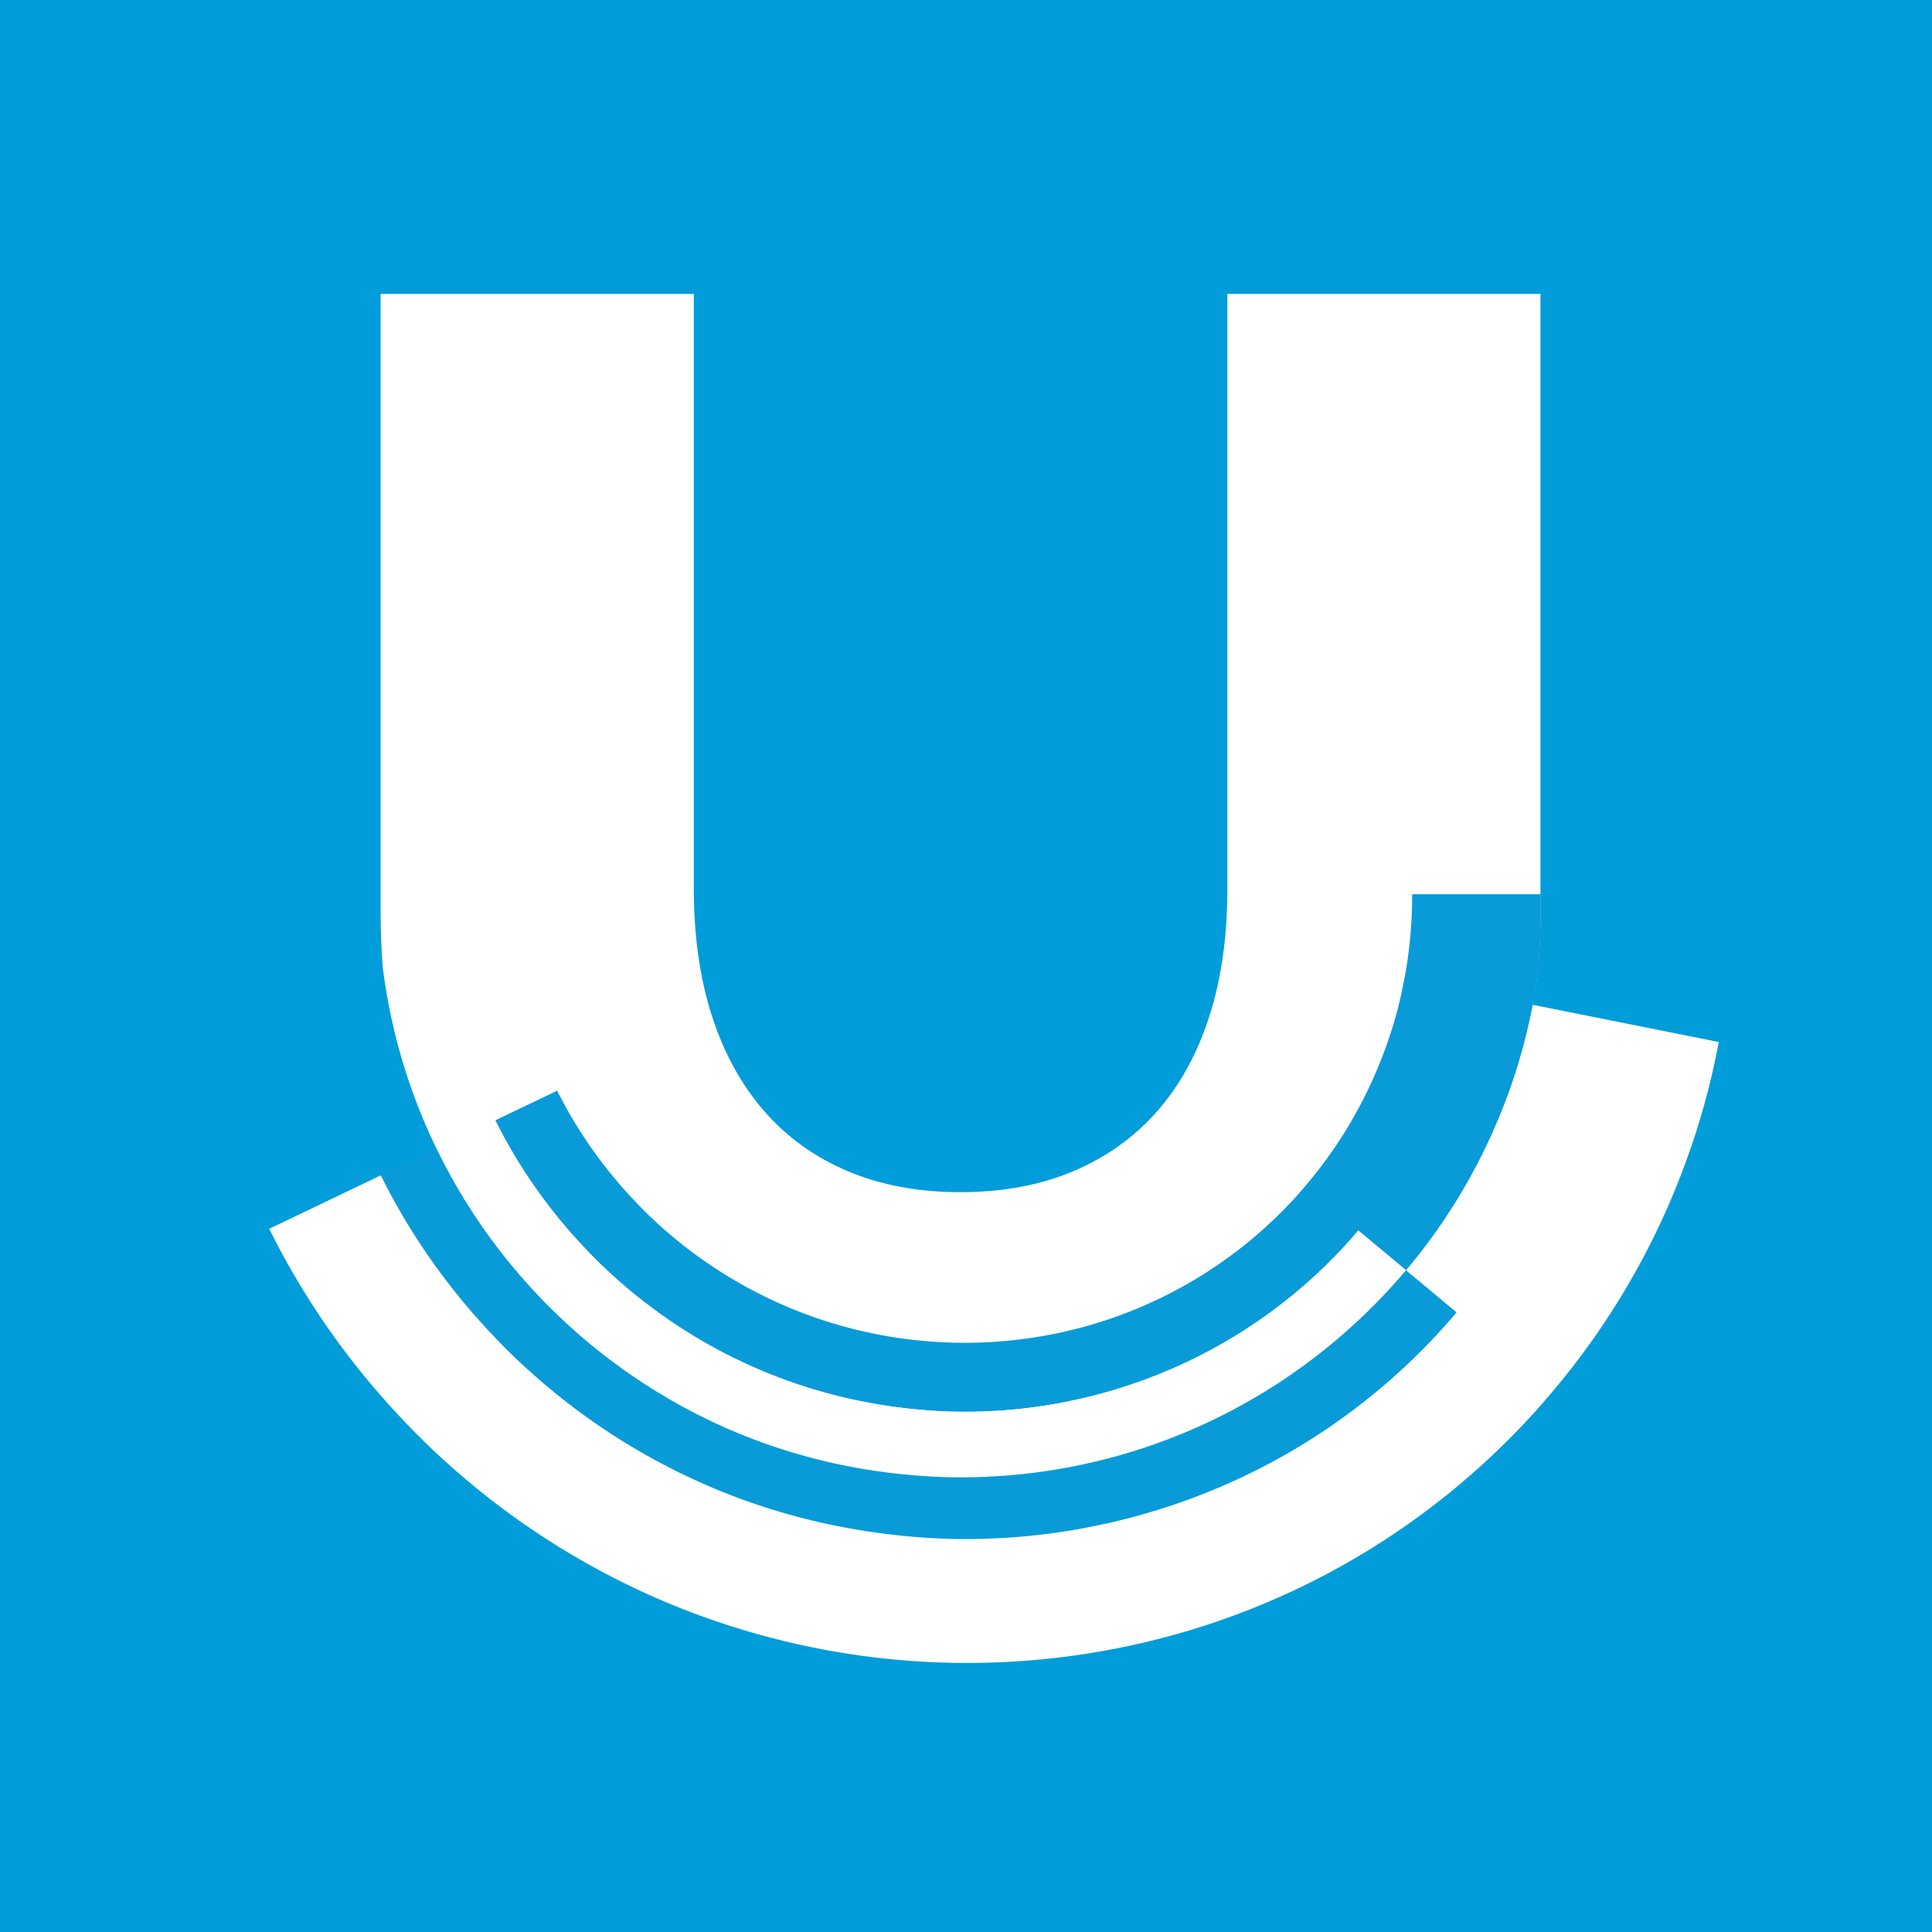
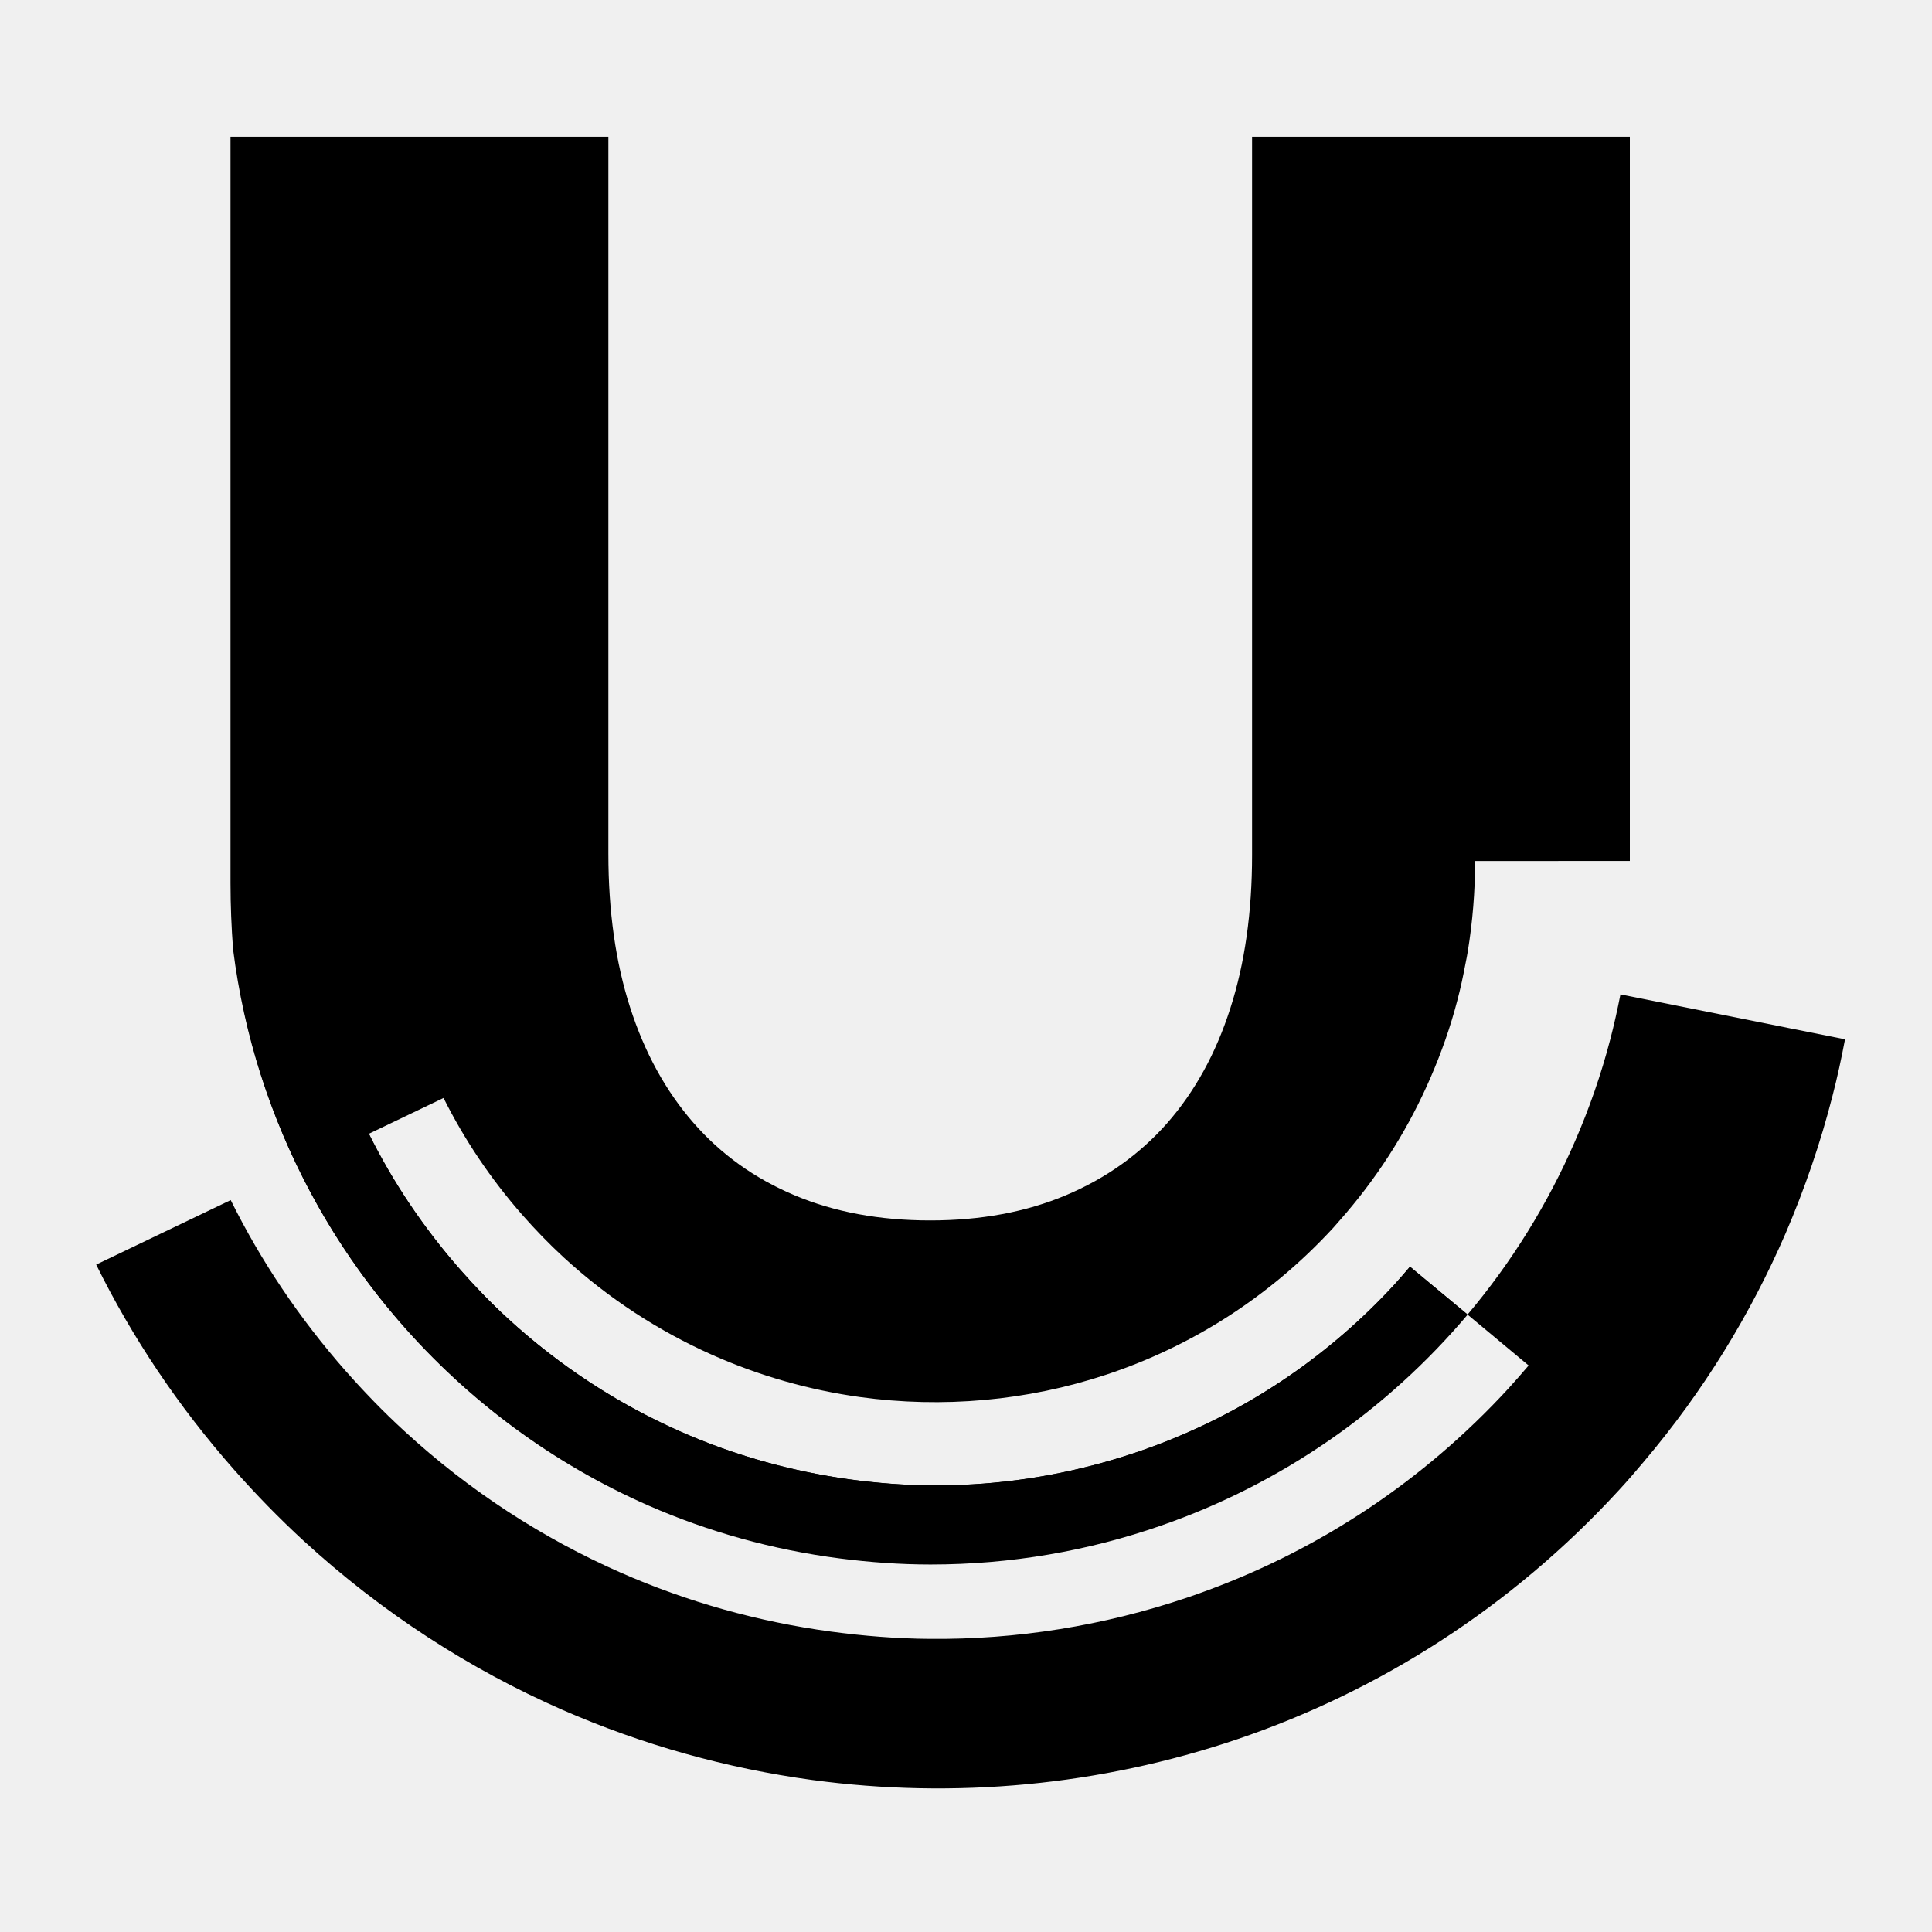
- <svg xmlns="http://www.w3.org/2000/svg" xmlns:xlink="http://www.w3.org/1999/xlink" version="1.1" id="Layer_1" x="0px" y="0px" width="50.46px" height="50.46px" viewBox="0 0 50.46 50.46" enable-background="new 0 0 50.46 50.46" xml:space="preserve">
+ <svg xmlns="http://www.w3.org/2000/svg" version="1.1" id="Layer_1" x="0px" y="0px" width="281.835px" height="281.835px" viewBox="-120.77 -109.605 281.835 281.835" enable-background="new -120.77 -109.605 281.835 281.835" xml:space="preserve">
  <g>
-     <defs>
-       <rect id="SVGID_1_" width="50.46" height="50.46" />
-     </defs>
-     <use xlink:href="#SVGID_1_" overflow="visible" fill="#009DDA" />
-     <clipPath id="SVGID_2_">
-       <use xlink:href="#SVGID_1_" overflow="visible" />
-     </clipPath>
-     <g clip-path="url(#SVGID_2_)">
+     <g>
      <g>
-         <path fill="#FFFFFF" d="M32.056,7.677v2.15v13.398c0,1.243-0.158,2.351-0.473,3.326c-0.313,0.977-0.771,1.803-1.367,2.481     c-0.596,0.676-1.327,1.195-2.189,1.56c-0.862,0.363-1.843,0.545-2.939,0.545c-1.098,0-2.077-0.182-2.939-0.545     c-0.863-0.364-1.594-0.887-2.19-1.573c-0.597-0.685-1.053-1.516-1.367-2.492c-0.314-0.975-0.471-2.084-0.471-3.326V9.827v-2.15     H9.941v14.247v1.909c0,0.486,0.02,0.962,0.055,1.432c0.942,7.498,7.337,13.3,15.091,13.3c7.752,0,14.144-5.797,15.09-13.29     c0.036-0.472,0.057-0.951,0.057-1.441v-1.908V7.677H32.056z" />
-         <path fill="#FFFFFF" d="M31.12,39.135c2.402-0.892,4.633-2.345,6.482-4.357c0.15-0.165,0.298-0.331,0.441-0.5v-0.001     c-0.144,0.17-0.291,0.336-0.441,0.501C35.753,36.79,33.522,38.243,31.12,39.135z" />
-         <path fill="#FFFFFF" d="M23.343,36.743c-1.257-0.174-2.498-0.517-3.681-1.043C20.846,36.227,22.086,36.569,23.343,36.743     L23.343,36.743z" />
-         <path fill="#FFFFFF" d="M25.075,36.873c-0.578-0.005-1.157-0.052-1.732-0.13l0,0C23.918,36.821,24.497,36.868,25.075,36.873z" />
-         <path fill="#FFFFFF" d="M15.94,33.258c1.133,1.04,2.392,1.854,3.722,2.442C18.332,35.11,17.073,34.298,15.94,33.258     c-0.365-0.336-0.706-0.689-1.026-1.054l0,0C15.234,32.568,15.575,32.922,15.94,33.258z" />
-         <path fill="#FFFFFF" d="M14.914,32.204L14.914,32.204c-0.798-0.908-1.46-1.898-1.979-2.942h-0.001     C13.454,30.306,14.116,31.296,14.914,32.204z" />
-         <path fill="#FFFFFF" d="M13.702,35.695c-0.451-0.414-0.871-0.85-1.267-1.298h-0.001C12.83,34.846,13.25,35.281,13.702,35.695     c1.42,1.305,3.002,2.323,4.671,3.06l0,0C16.704,38.019,15.122,37,13.702,35.695z" />
-         <path fill="#FFFFFF" d="M12.435,34.397c-1.007-1.142-1.84-2.387-2.491-3.701l0,0C10.595,32.011,11.427,33.256,12.435,34.397     L12.435,34.397z" />
-         <path fill="#FFFFFF" d="M22.931,40.035c0.711,0.098,1.425,0.154,2.14,0.16C24.356,40.189,23.643,40.133,22.931,40.035     L22.931,40.035z" />
-         <path fill="#FFFFFF" d="M18.373,38.755L18.373,38.755c1.467,0.646,3.002,1.069,4.558,1.28l0,0     C21.375,39.824,19.84,39.4,18.373,38.755z" />
-         <path fill="#089BD8" d="M13.616,33.353c-0.878-1.011-1.626-2.137-2.215-3.354l-1.457,0.698c0.651,1.314,1.483,2.56,2.491,3.701     c0.396,0.448,0.816,0.884,1.267,1.298c1.42,1.305,3.002,2.323,4.671,3.06l0.61-1.446C16.912,36.398,15.081,35.038,13.616,33.353z     " />
-         <path fill="#089BD8" d="M36.721,33.176c-1.745,2.069-4.032,3.666-6.643,4.571c-1.562,0.542-3.239,0.839-4.985,0.839     c-0.666,0-1.32-0.048-1.964-0.131c-1.456-0.188-2.848-0.577-4.145-1.146l-0.61,1.446c1.467,0.646,3.002,1.069,4.558,1.28     c0.711,0.098,1.425,0.154,2.14,0.16c1.887,0.019,3.769-0.283,5.566-0.89c0.161-0.054,0.321-0.11,0.482-0.171     c2.402-0.892,4.633-2.345,6.482-4.357c0.15-0.165,0.298-0.331,0.441-0.501L36.721,33.176z" />
-         <path fill="#FFFFFF" d="M40.03,26.244c-0.063,0.328-0.137,0.652-0.221,0.974c-0.196,0.758-0.452,1.491-0.759,2.197     c-0.593,1.369-1.38,2.636-2.33,3.761l1.323,1.101v0.001c-0.144,0.169-0.291,0.335-0.441,0.5c-1.85,2.013-4.08,3.466-6.482,4.357     c-0.161,0.061-0.321,0.117-0.482,0.171c-1.798,0.606-3.68,0.908-5.566,0.89c-0.715-0.006-1.429-0.063-2.14-0.16     c-1.556-0.211-3.091-0.634-4.558-1.28c-1.669-0.736-3.251-1.755-4.671-3.06c-0.451-0.414-0.872-0.85-1.268-1.298     c-1.006-1.142-1.839-2.387-2.49-3.701l-2.913,1.397c0.779,1.577,1.778,3.071,2.987,4.44c0.47,0.531,0.969,1.046,1.502,1.536     c1.702,1.563,3.597,2.781,5.598,3.659c1.743,0.763,3.565,1.269,5.411,1.52c3.09,0.419,6.248,0.122,9.205-0.881     c3.067-1.041,5.921-2.843,8.263-5.392c0.188-0.204,0.366-0.412,0.543-0.621c1.288-1.521,2.306-3.187,3.063-4.935     c0.417-0.971,0.759-1.965,1.017-2.977c0.104-0.407,0.192-0.815,0.27-1.227L40.03,26.244z" />
-         <path fill="#089BD8" d="M38.684,23.356h-1.8c0.001,0.655-0.052,1.309-0.158,1.957c-0.014,0.087-0.032,0.173-0.049,0.259     c-0.051,0.27-0.107,0.538-0.177,0.803c-0.148,0.564-0.343,1.12-0.577,1.662c-0.452,1.045-1.062,2.04-1.836,2.946     c-0.091,0.105-0.181,0.211-0.274,0.314c-1.389,1.511-3.086,2.572-4.908,3.177c-1.718,0.571-3.548,0.733-5.339,0.486     c-1.094-0.151-2.174-0.456-3.205-0.915c-1.146-0.513-2.231-1.212-3.208-2.108c-0.319-0.293-0.617-0.603-0.897-0.921     c-0.686-0.782-1.256-1.633-1.704-2.53l-1.617,0.775c0.519,1.044,1.18,2.034,1.979,2.942c0.32,0.364,0.661,0.718,1.026,1.054     c1.133,1.04,2.392,1.853,3.722,2.442c1.183,0.526,2.424,0.869,3.681,1.043c0.575,0.078,1.154,0.125,1.732,0.13     c0.23,0.003,0.462-0.001,0.692-0.011c1.271-0.052,2.532-0.286,3.745-0.692c0.262-0.087,0.521-0.183,0.776-0.286     c1.795-0.725,3.459-1.846,4.854-3.364c0.114-0.125,0.223-0.252,0.332-0.381l1.245,1.037c0.95-1.125,1.737-2.392,2.33-3.761     c0.307-0.706,0.563-1.439,0.759-2.197c0.084-0.321,0.157-0.646,0.221-0.974c0.059-0.307,0.109-0.617,0.149-0.931     c0.001-0.006,0.002-0.012,0.003-0.018c0.036-0.471,0.057-0.951,0.057-1.441v-0.498H38.684z" />
-         <path fill="#FFFFFF" d="M35.144,32.52c0.114-0.125,0.223-0.252,0.332-0.381l0,0C35.366,32.268,35.258,32.395,35.144,32.52     c-1.396,1.519-3.06,2.64-4.854,3.364C32.084,35.159,33.748,34.038,35.144,32.52z" />
-         <path fill="#FFFFFF" d="M35.476,32.139c-0.109,0.129-0.218,0.256-0.332,0.381c-1.396,1.519-3.06,2.64-4.854,3.364     c-0.256,0.104-0.515,0.199-0.776,0.286c-1.213,0.406-2.475,0.641-3.745,0.692c-0.23,0.01-0.462,0.014-0.692,0.011     c-0.578-0.005-1.157-0.052-1.732-0.13c-1.257-0.174-2.498-0.517-3.681-1.043c-1.331-0.589-2.589-1.402-3.722-2.442     c-0.366-0.336-0.706-0.689-1.026-1.054c-0.798-0.908-1.46-1.898-1.979-2.942h0.001c-0.465-0.935-0.817-1.913-1.056-2.913     l-1.631,0.328c0.257,1.162,0.645,2.275,1.152,3.321c0.589,1.218,1.337,2.344,2.215,3.354c1.465,1.686,3.296,3.046,5.368,3.956     c1.297,0.569,2.689,0.958,4.145,1.146c0.644,0.083,1.298,0.131,1.964,0.131c1.746,0,3.424-0.297,4.985-0.839     c2.61-0.905,4.897-2.502,6.643-4.571L35.476,32.139z" />
+         <g>
+           <path d="M55.578,122.318c16.186-6.002,31.216-15.793,43.679-29.354c1.002-1.113,2.001-2.231,2.963-3.37v-0.007      c-0.962,1.146-1.961,2.264-2.963,3.377C86.793,106.525,71.763,116.316,55.578,122.318z" />
+           <path d="M3.167,106.208c-8.47-1.177-16.83-3.486-24.802-7.027C-13.657,102.728-5.303,105.031,3.167,106.208L3.167,106.208z" />
+           <path d="M14.84,107.077c-3.895-0.026-7.798-0.348-11.674-0.869l0,0C7.042,106.729,10.945,107.05,14.84,107.077z" />
+           <path d="M-46.718,82.715c7.637,7.015,16.12,12.498,25.082,16.465C-30.598,95.199-39.081,89.73-46.718,82.715      c-2.458-2.262-4.758-4.64-6.913-7.094l0,0C-51.476,78.071-49.176,80.454-46.718,82.715z" />
+           <path d="M-53.631,75.622L-53.631,75.622c-5.376-6.12-9.839-12.792-13.335-19.826h-0.006      C-63.47,62.83-59.007,69.501-53.631,75.622z" />
+           <path d="M-61.797,99.14c-3.04-2.79-5.87-5.725-8.538-8.744h-0.007C-67.673,93.422-64.844,96.35-61.797,99.14      c9.568,8.792,20.229,15.655,31.475,20.624l0,0C-41.568,114.802-52.229,107.932-61.797,99.14z" />
+           <path d="M-70.335,90.396c-6.785-7.692-12.397-16.091-16.788-24.942l0,0C-82.733,74.319-77.13,82.704-70.335,90.396      L-70.335,90.396z" />
+           <path d="M0.393,128.385c4.791,0.659,9.602,1.04,14.417,1.08C9.995,129.425,5.19,129.044,0.393,128.385L0.393,128.385z" />
+           <path d="M-30.322,119.764L-30.322,119.764c9.885,4.352,20.229,7.2,30.715,8.621l0,0      C-10.093,126.964-20.438,124.108-30.322,119.764z" />
+           <path d="M115.617,35.453c-0.436,2.213-0.921,4.396-1.487,6.568c-1.328,5.106-3.053,10.042-5.12,14.808      c-4,9.225-9.306,17.753-15.7,25.335l8.91,7.423v0.007c-0.962,1.139-1.961,2.257-2.963,3.37      c-12.475,13.562-27.493,23.353-43.679,29.354c-1.092,0.414-2.172,0.791-3.25,1.158c-12.121,4.081-24.796,6.12-37.51,5.994      C10,129.432,5.19,129.044,0.4,128.4c-10.486-1.424-20.832-4.277-30.716-8.636c-11.245-4.954-21.907-11.818-31.474-20.617      c-3.042-2.782-5.877-5.725-8.545-8.744c-6.779-7.699-12.392-16.084-16.78-24.941l-19.627,9.409      c5.249,10.635,11.979,20.703,20.127,29.93c3.166,3.574,6.527,7.042,10.122,10.346c11.469,10.527,24.24,18.741,37.723,24.658      c11.743,5.139,24.023,8.547,36.459,10.245c20.825,2.816,42.104,0.815,62.029-5.938c20.667-7.013,39.896-19.16,55.675-36.336      c1.276-1.376,2.475-2.778,3.659-4.186c8.688-10.253,15.544-21.479,20.65-33.26c2.805-6.542,5.106-13.239,6.845-20.056      c0.711-2.738,1.303-5.49,1.828-8.266L115.617,35.453z" />
+           <g>
+             <path d="M114.88,38.631c0.053-0.229,0.118-0.459,0.156-0.689C114.999,38.172,114.933,38.402,114.88,38.631z" />
+             <path d="M84.911,75.174c-0.736,0.869-1.474,1.724-2.236,2.567c-9.397,10.227-20.609,17.779-32.703,22.663       c-1.724,0.696-3.467,1.343-5.231,1.936c-8.179,2.737-16.668,4.311-25.237,4.658c-1.549,0.066-3.112,0.093-4.662,0.078       c-3.895-0.038-7.798-0.355-11.674-0.881c-8.47-1.173-16.83-3.481-24.802-7.027c-8.962-3.97-17.445-9.45-25.082-16.453       c-2.458-2.262-4.758-4.651-6.913-7.105c-5.382-6.12-9.839-12.787-13.335-19.821l10.897-5.225       c3.018,6.039,6.858,11.778,11.481,17.05c1.888,2.139,3.895,4.23,6.044,6.205c6.583,6.042,13.894,10.753,21.617,14.201       C-9.979,91.114-2.7,93.171,4.67,94.193c12.069,1.657,24.4,0.565,35.977-3.278c12.28-4.078,23.705-11.227,33.077-21.413       c0.618-0.691,1.225-1.406,1.843-2.112c5.213-6.099,9.332-12.811,12.37-19.853c1.58-3.647,2.896-7.396,3.885-11.2       c0.474-1.783,0.854-3.593,1.196-5.402c0.12-0.587,0.238-1.165,0.329-1.753c0.71-4.362,1.065-8.77,1.065-13.186h12.136v-0.007       h10.438V6.36v-96.021H61.879v14.491v90.282c0,8.377-1.063,15.848-3.183,22.408c-2.113,6.586-5.199,12.154-9.213,16.728       c-4.013,4.553-8.943,8.049-14.754,10.502c-5.804,2.449-12.417,3.679-19.804,3.679c-7.397,0-13.993-1.229-19.804-3.679       c-5.814-2.449-10.74-5.976-14.758-10.594c-4.024-4.621-7.097-10.213-9.212-16.795c-2.116-6.567-3.172-14.042-3.172-22.406       v-90.125v-14.491h-55.123V6.347v12.866c0,3.271,0.135,6.482,0.372,9.646c6.348,50.528,49.441,89.622,101.691,89.622       c31.418,0,59.449-14.188,78.245-36.437L84.911,75.174z" />
+             <path d="M112.431,47.57c0.104-0.311,0.197-0.632,0.289-0.949C112.628,46.938,112.536,47.259,112.431,47.57z" />
+           </g>
+           <path d="M82.686,77.749c0.766-0.843,1.502-1.698,2.238-2.567l0,0C84.188,76.05,83.452,76.906,82.686,77.749      c-9.409,10.231-20.621,17.787-32.7,22.671C62.065,95.536,73.277,87.98,82.686,77.749z" />
+           <path d="M84.924,75.181c-0.736,0.869-1.473,1.725-2.238,2.567c-9.409,10.231-20.621,17.787-32.7,22.671      c-1.725,0.696-3.475,1.34-5.232,1.921c-8.181,2.737-16.682,4.322-25.238,4.665c-1.549,0.071-3.112,0.098-4.662,0.071      c-3.895-0.026-7.798-0.348-11.67-0.869c-8.472-1.177-16.833-3.486-24.806-7.027c-8.969-3.974-17.444-9.45-25.082-16.465      c-2.464-2.262-4.758-4.64-6.914-7.094c-5.376-6.12-9.837-12.792-13.335-19.826h0.007c-3.132-6.298-5.505-12.892-7.117-19.632      l-10.99,2.212c1.73,7.83,4.346,15.333,7.762,22.375c3.972,8.211,9.012,15.793,14.928,22.604      c9.872,11.363,22.21,20.524,36.17,26.656c8.742,3.832,18.12,6.456,27.931,7.726c4.34,0.555,8.749,0.884,13.237,0.884      c11.766,0,23.071-2.001,33.586-5.66c17.595-6.095,33.007-16.859,44.773-30.797L84.924,75.181z" />
+         </g>
      </g>
    </g>
  </g>
</svg>
